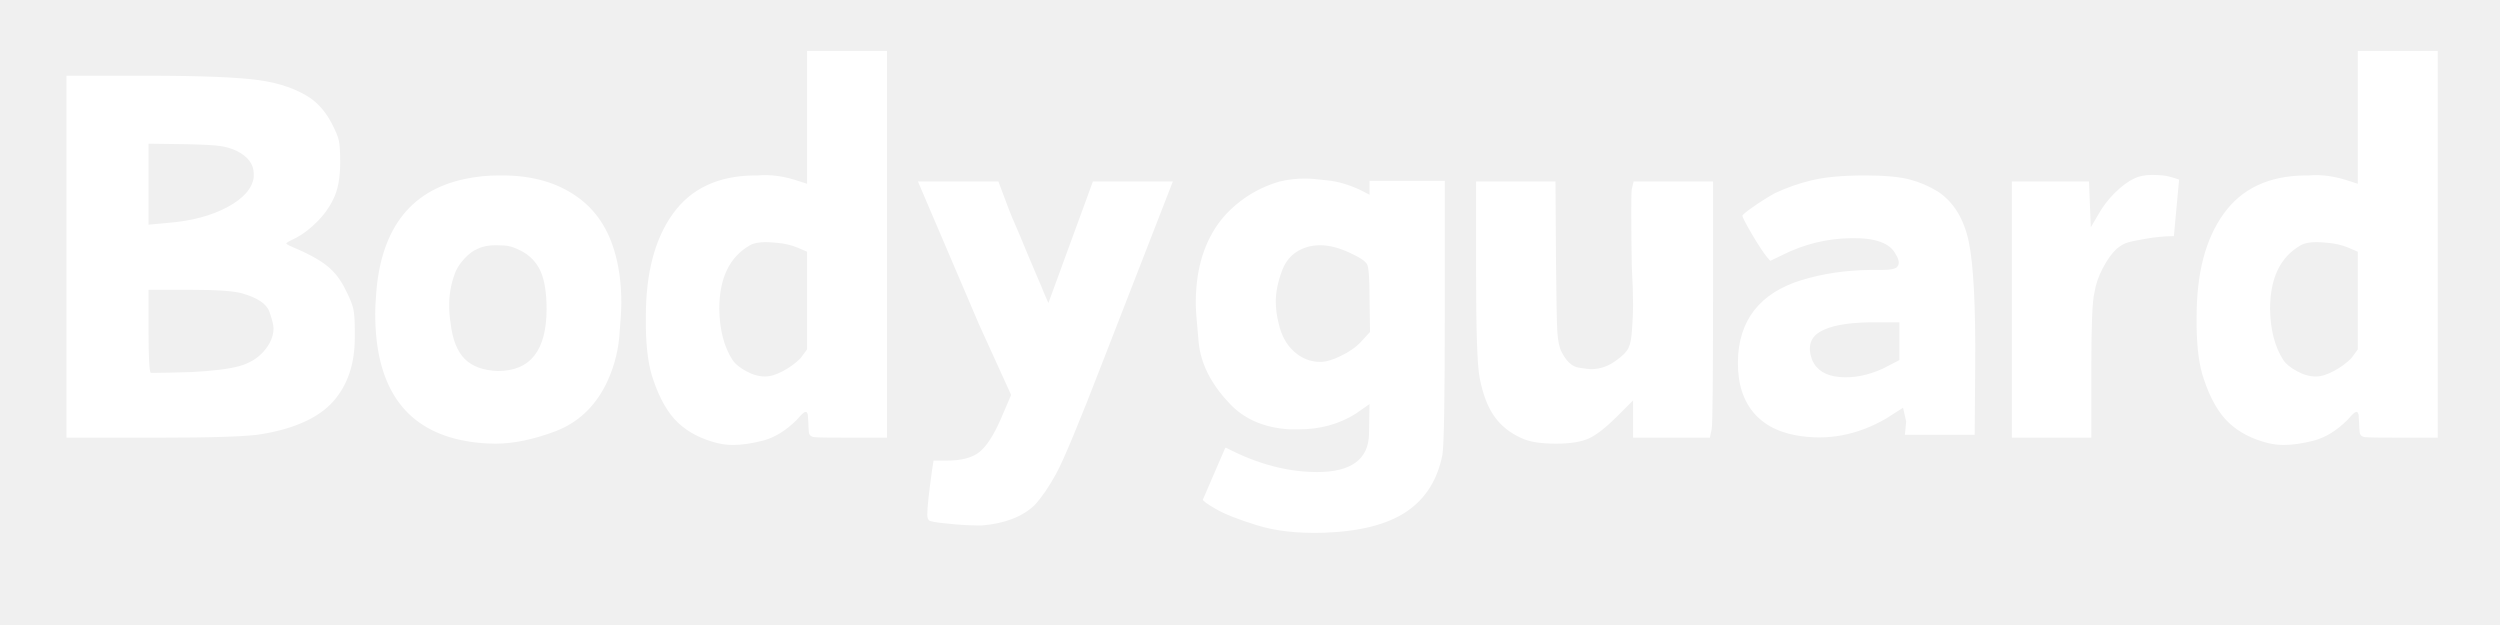
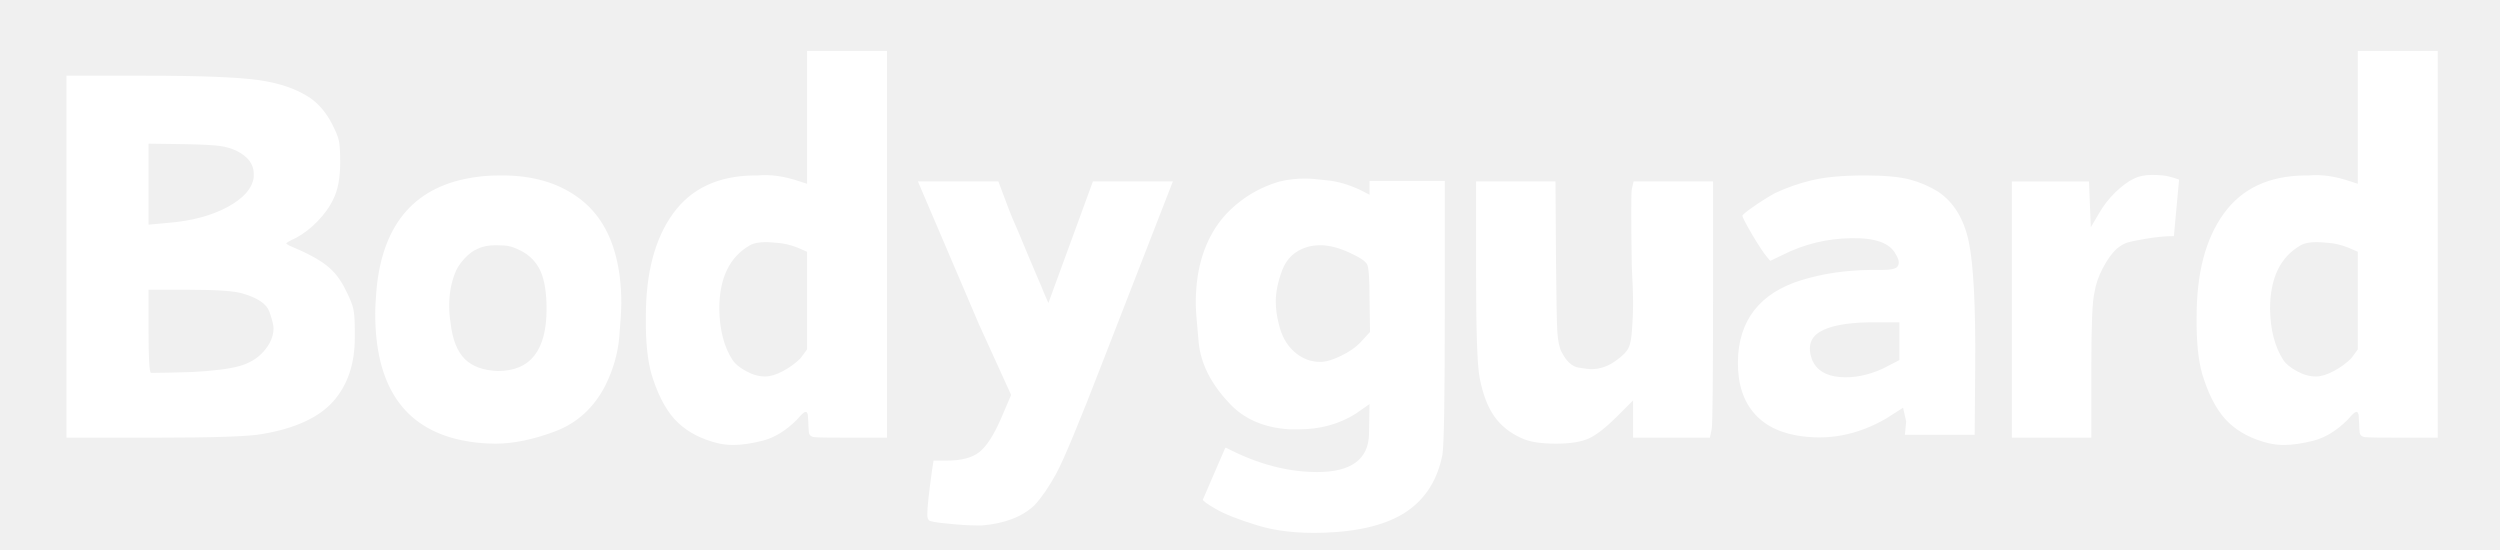
- <svg xmlns="http://www.w3.org/2000/svg" width="200" viewBox="0 0 150 37.5" height="50" version="1.0">
-   <path d="M3.99 26.26V4.543h4.766c3.27 0 5.531.09 6.781.266 1.258.18 2.297.543 3.11 1.093.507.368.929.871 1.265 1.516.238.46.379.805.422 1.031.05.23.078.656.078 1.281 0 .918-.133 1.641-.39 2.172a4.89 4.89 0 01-.97 1.375c-.417.43-.851.762-1.296 1-.367.168-.559.278-.578.328 0 .024.066.07.203.141 1.008.418 1.75.813 2.218 1.188.477.367.875.886 1.188 1.562.207.406.344.746.406 1.016.063.261.094.68.094 1.25v.515c0 1.563-.434 2.836-1.297 3.813-.867.969-2.289 1.62-4.266 1.953-.773.148-2.921.219-6.453.219zM14.178 9.043a3.313 3.313 0 00-.97-.281c-.323-.051-.991-.086-2-.11l-2.296-.03v4.858l1.187-.109c1.395-.113 2.57-.426 3.532-.937.968-.52 1.5-1.118 1.593-1.797v-.22c0-.57-.351-1.03-1.046-1.374zm.359 8.562c-.48-.144-1.54-.218-3.172-.218H8.912v2.453c0 1.637.047 2.48.14 2.531h.282c.383 0 1.098-.016 2.14-.047 1.344-.07 2.305-.191 2.891-.36.594-.163 1.07-.452 1.438-.859.406-.457.609-.925.609-1.406 0-.195-.086-.531-.25-1-.168-.469-.711-.832-1.625-1.094zm13.32-6.86a9.705 9.705 0 012.125-.219h.14c1.782 0 3.259.414 4.438 1.235 1.188.812 1.985 2.015 2.39 3.61.22.835.33 1.773.33 2.812 0 .406-.044 1.093-.126 2.062a8.091 8.091 0 01-.812 2.844c-.68 1.344-1.68 2.273-3 2.781-1.325.5-2.528.75-3.61.75-.699 0-1.398-.07-2.094-.219-3.418-.738-5.125-3.265-5.125-7.578 0-.258.008-.523.032-.797.195-4.132 1.968-6.562 5.312-7.28zm3.39 4.297c-.366-.195-.698-.3-1-.313-.292-.007-.464-.015-.515-.015-.437 0-.797.074-1.078.219-.25.093-.523.296-.812.609-.282.312-.47.617-.563.906a5.32 5.32 0 00-.328 1.906c0 .313.023.641.078.985.113 1.012.399 1.746.86 2.203.456.45 1.117.687 1.984.719 1.945 0 2.922-1.239 2.922-3.72 0-.968-.121-1.722-.36-2.265a2.513 2.513 0 00-1.187-1.234zM53.22 26.26h-2.297c-1.156 0-1.84-.007-2.047-.03-.21-.02-.324-.118-.344-.297a7.68 7.68 0 01-.03-.532s-.012-.172-.032-.515c-.031-.114-.07-.172-.11-.172a.257.257 0 00-.156.062c-.074.055-.203.188-.39.407-.649.648-1.32 1.062-2.016 1.25-.7.18-1.305.265-1.812.265-.313 0-.625-.035-.938-.11-.96-.237-1.746-.644-2.36-1.218-.616-.582-1.116-1.453-1.5-2.61-.273-.769-.417-1.816-.437-3.14v-.64c0-2.602.54-4.657 1.625-6.157 1.082-1.508 2.707-2.273 4.875-2.297h.219c.77-.07 1.61.047 2.516.36l.437.14V3.058h4.797zm-5.375-11.406a4.093 4.093 0 00-1.188-.28 11.46 11.46 0 00-.687-.048c-.43 0-.75.063-.969.188-1.23.699-1.844 1.976-1.844 3.828.02 1.25.286 2.273.797 3.062.164.243.442.465.828.672.383.211.758.313 1.125.313.313 0 .672-.11 1.079-.328a4.443 4.443 0 001.046-.766l.391-.531v-5.86zm12.058-3.968c.508 1.375.82 2.183.937 2.422.22.5.47 1.093.75 1.78.29.688.52 1.231.688 1.626.176.398.285.656.328.781l.297.688 2.672-7.297h4.797l-4.157 10.687c-1.468 3.805-2.422 6.094-2.86 6.875-.429.781-.855 1.399-1.28 1.86-.73.695-1.778 1.101-3.14 1.218h-.36a17.4 17.4 0 01-1.72-.11c-.687-.062-1.062-.132-1.124-.202-.063-.074-.094-.184-.094-.328 0-.438.098-1.356.297-2.75l.078-.5h.781c.875 0 1.524-.164 1.954-.5.437-.344.867-1.004 1.296-1.985l.625-1.453-1.921-4.219-3.672-8.593zm16.893 0a6.44 6.44 0 011.547-.172c.27 0 .707.039 1.313.11.613.062 1.257.25 1.937.562l.578.297v-.829h4.516v8.157c0 4.93-.047 7.683-.14 8.265-.294 1.508-1.012 2.649-2.157 3.422-1.148.77-2.797 1.192-4.953 1.266-1.574.05-2.918-.102-4.031-.453-1.118-.344-1.934-.668-2.454-.97-.523-.304-.78-.491-.78-.562l1.343-3.109h.062c1.852.969 3.672 1.453 5.454 1.453 2.039 0 3.078-.762 3.109-2.281l.031-1.797-.828.578c-.992.625-2.133.938-3.422.938h-.547c-1.543-.094-2.757-.625-3.64-1.594-1.086-1.156-1.688-2.36-1.813-3.61-.117-1.25-.172-1.992-.172-2.234-.03-1.945.41-3.57 1.328-4.875.407-.57.93-1.086 1.579-1.547a7.097 7.097 0 012.14-1.015zm4.156 4.265c-.636-.289-1.214-.437-1.734-.437-.293 0-.558.039-.797.11-.719.218-1.215.679-1.484 1.374-.262.7-.39 1.324-.39 1.875 0 .43.054.871.171 1.328.164.73.477 1.297.938 1.703.457.407.976.61 1.562.61.332 0 .742-.117 1.234-.36.5-.238.907-.523 1.22-.859l.53-.578-.03-2.031c0-1.157-.048-1.828-.141-2.016-.094-.195-.454-.437-1.079-.719zm7.612 1.109v-5.374h4.765l.031 4.843c.02 2.211.047 3.602.079 4.172.039.563.125.965.25 1.203.289.575.632.891 1.03.954.395.062.641.093.735.093.55 0 1.067-.18 1.547-.547.363-.257.598-.5.703-.718.113-.22.188-.598.219-1.14.039-.54.062-1.017.062-1.423 0-.644-.027-1.426-.078-2.344a197.481 197.481 0 01-.031-3.25c0-.77.008-1.226.031-1.375l.11-.468h4.765v7.14c0 4.774-.027 7.34-.078 7.703l-.11.532h-4.609v-2.235l-.937.938c-.68.68-1.25 1.125-1.719 1.344-.469.21-1.125.312-1.969.312-.918 0-1.605-.11-2.062-.328-.7-.313-1.246-.75-1.64-1.313-.4-.562-.688-1.328-.876-2.296-.148-.72-.218-2.86-.218-6.422zm25.401 4.235V19.34h-1.797c-1.399.023-2.39.215-2.985.578-.586.355-.734.918-.453 1.687.27.606.817.946 1.64 1.016.833.074 1.696-.094 2.595-.5l1-.516zm-5.282-9.672c.782-.195 1.86-.297 3.235-.297 1.176 0 2.07.086 2.687.25a6.25 6.25 0 011.672.72c.938.624 1.55 1.62 1.844 2.983.289 1.356.422 3.887.39 7.594l-.03 4.016h-4.188l.078-.797-.188-.828-1 .64c-1.742 1.012-3.547 1.352-5.422 1.016-1.199-.219-2.101-.738-2.703-1.562-.605-.832-.859-1.938-.765-3.313.195-2.383 1.629-3.91 4.297-4.578 1.28-.344 2.703-.5 4.265-.469.594 0 .926-.07 1-.219.125-.164.086-.406-.11-.718-.335-.676-1.23-1-2.687-.97a9.324 9.324 0 00-4.093 1l-.75.36-.188-.218c-.187-.22-.484-.664-.89-1.344-.399-.688-.594-1.067-.594-1.14 0-.052.195-.22.593-.5.407-.29.848-.571 1.329-.845a11.217 11.217 0 012.218-.78zm19.359-.109c.29-.145.657-.219 1.094-.219.188 0 .399.012.64.031.24.024.563.106.97.25l-.313 3.39a10.2 10.2 0 00-1.672.157c-.555.094-.93.172-1.125.235-.187.054-.402.18-.64.375-.282.261-.559.648-.829 1.156-.261.5-.43.992-.5 1.469-.125.46-.187 1.93-.187 4.406v4.297h-4.766V10.886h4.625l.11 2.75.468-.797c.258-.457.586-.883.985-1.281.406-.395.785-.676 1.14-.844zm18.224 15.546h-2.297c-1.156 0-1.84-.007-2.047-.03-.21-.02-.324-.118-.343-.297a7.68 7.68 0 01-.032-.532l-.031-.515c-.031-.114-.07-.172-.11-.172a.257.257 0 00-.156.062c-.074.055-.203.188-.39.407-.649.648-1.32 1.062-2.016 1.25-.7.18-1.305.265-1.812.265-.313 0-.625-.035-.938-.11-.96-.237-1.746-.644-2.36-1.218-.616-.582-1.116-1.453-1.5-2.61-.273-.769-.417-1.816-.437-3.14v-.64c0-2.602.54-4.657 1.625-6.157 1.082-1.508 2.707-2.273 4.875-2.297h.219c.77-.07 1.61.047 2.516.36l.437.14V3.058h4.797zm-5.375-11.406a4.093 4.093 0 00-1.187-.28 11.46 11.46 0 00-.688-.048c-.43 0-.75.063-.969.188-1.23.699-1.843 1.976-1.843 3.828.02 1.25.285 2.273.796 3.062.164.243.442.465.829.672.382.211.757.313 1.125.313.312 0 .671-.11 1.078-.328a4.443 4.443 0 001.047-.766l.39-.531v-5.86zm0 0" fill="#fff" />
+ <svg xmlns="http://www.w3.org/2000/svg" width="200" height="44" fill="none">
+   <path d="M5.32 35.014V6.056h6.354c4.36 0 7.375.12 9.042.354 1.677.24 3.063.724 4.146 1.458.677.49 1.24 1.162 1.687 2.021.318.615.506 1.073.563 1.375.068.308.104.875.104 1.709 0 1.223-.177 2.187-.52 2.895-.293.641-.725 1.25-1.293 1.834a7.105 7.105 0 01-1.729 1.333c-.49.224-.744.37-.77.438 0 .03.088.093.27.187 1.344.557 2.334 1.083 2.959 1.583.635.49 1.166 1.183 1.583 2.084.276.541.458.994.542 1.354.083.349.125.906.125 1.667v.687c0 2.083-.578 3.781-1.73 5.083-1.156 1.292-3.052 2.162-5.687 2.605-1.031.197-3.896.291-8.604.291H5.32zm13.584-22.958a4.418 4.418 0 00-1.292-.375c-.432-.068-1.323-.115-2.667-.146l-3.062-.042v6.48l1.583-.146c1.86-.151 3.427-.568 4.708-1.25 1.292-.693 2-1.49 2.125-2.396v-.292c0-.76-.468-1.375-1.395-1.833zm.479 11.417c-.641-.193-2.052-.292-4.23-.292h-3.27v3.27c0 2.183.062 3.308.187 3.376h.375c.51 0 1.464-.021 2.854-.063 1.792-.093 3.073-.255 3.855-.479.791-.219 1.427-.604 1.916-1.146.542-.61.813-1.234.813-1.875 0-.26-.115-.708-.334-1.333-.224-.625-.948-1.11-2.166-1.458zm17.76-9.146a12.94 12.94 0 012.833-.292h.188c2.375 0 4.343.552 5.916 1.646 1.584 1.083 2.646 2.687 3.188 4.812.292 1.115.437 2.365.437 3.75 0 .542-.057 1.459-.166 2.75-.115 1.282-.474 2.542-1.084 3.792-.906 1.792-2.24 3.031-4 3.708-1.765.667-3.37 1-4.812 1a13.34 13.34 0 01-2.792-.291c-4.557-.985-6.833-4.354-6.833-10.104 0-.344.01-.698.042-1.063.26-5.51 2.625-8.75 7.083-9.708zm4.52 5.729c-.489-.26-.931-.401-1.333-.417-.39-.01-.62-.02-.687-.02-.583 0-1.063.098-1.438.291-.333.125-.697.396-1.083.813-.375.416-.625.823-.75 1.208-.292.765-.437 1.614-.437 2.541 0 .417.03.855.104 1.313.15 1.349.531 2.328 1.146 2.938.609.599 1.49.916 2.645.958 2.594 0 3.896-1.651 3.896-4.959 0-1.291-.161-2.296-.479-3.02a3.35 3.35 0 00-1.583-1.646zM70.96 35.014h-3.063c-1.541 0-2.453-.01-2.729-.041-.28-.026-.432-.157-.458-.396-.031-.375-.042-.61-.042-.709 0 0-.015-.229-.041-.687-.042-.151-.094-.23-.146-.23a.342.342 0 00-.209.084c-.099.073-.27.25-.52.542-.865.864-1.76 1.416-2.688 1.666-.932.24-1.74.355-2.416.355a5.38 5.38 0 01-1.25-.146c-1.282-.318-2.329-.86-3.146-1.625-.823-.776-1.49-1.938-2-3.48-.365-1.025-.558-2.421-.584-4.187v-.854c0-3.469.72-6.208 2.167-8.208 1.443-2.01 3.61-3.032 6.5-3.063h.292c1.026-.094 2.145.063 3.354.48l.583.187V4.077h6.396v30.937zm-7.167-15.208c-.573-.219-1.099-.344-1.583-.375-.49-.042-.792-.063-.917-.063-.573 0-1 .084-1.291.25-1.641.933-2.459 2.636-2.459 5.105.026 1.666.38 3.03 1.063 4.083.219.323.588.62 1.104.896.51.281 1.01.416 1.5.416.417 0 .896-.145 1.438-.437a5.922 5.922 0 001.395-1.02l.521-.71V20.14l-.77-.333zm16.077-5.292c.677 1.834 1.094 2.912 1.25 3.23.292.666.625 1.458 1 2.374.386.917.693 1.641.917 2.167.234.531.38.875.438 1.042l.395.916 3.563-9.729h6.396l-5.542 14.25c-1.958 5.073-3.23 8.125-3.812 9.167-.573 1.042-1.141 1.864-1.709 2.48-.974.926-2.37 1.468-4.187 1.624h-.48c-.614 0-1.374-.052-2.291-.146-.917-.083-1.417-.177-1.5-.27-.083-.1-.125-.245-.125-.438 0-.583.13-1.807.396-3.667l.104-.666h1.042c1.166 0 2.03-.22 2.604-.667.583-.458 1.156-1.339 1.729-2.646l.833-1.937-2.562-5.625-4.896-11.459h6.437zm22.525 0a8.586 8.586 0 012.062-.229c.36 0 .943.052 1.75.146.818.083 1.678.333 2.584.75l.771.396v-1.104h6.02v10.874c0 6.573-.062 10.245-.187 11.021-.391 2.01-1.349 3.532-2.875 4.563-1.531 1.026-3.729 1.588-6.604 1.687-2.099.068-3.891-.135-5.375-.604-1.49-.458-2.578-.89-3.271-1.292-.698-.406-1.042-.656-1.042-.75l1.792-4.145h.083c2.469 1.291 4.896 1.937 7.271 1.937 2.719 0 4.104-1.015 4.146-3.042l.042-2.395-1.105.77c-1.322.834-2.843 1.25-4.562 1.25h-.729c-2.057-.125-3.677-.833-4.854-2.125-1.448-1.541-2.25-3.145-2.417-4.812-.156-1.667-.23-2.656-.23-2.98-.04-2.593.548-4.76 1.772-6.5.541-.76 1.24-1.447 2.104-2.062a9.469 9.469 0 012.854-1.354zm5.542 5.688c-.849-.386-1.62-.584-2.313-.584-.39 0-.745.053-1.062.146-.959.292-1.62.907-1.98 1.834-.348.932-.52 1.765-.52 2.5 0 .573.073 1.161.229 1.77.219.974.635 1.73 1.25 2.271.609.542 1.302.813 2.083.813.443 0 .99-.157 1.646-.48.667-.317 1.208-.697 1.625-1.145l.708-.771-.041-2.709c0-1.541-.063-2.437-.188-2.687-.125-.26-.604-.583-1.437-.958zm10.148 1.478v-7.166h6.354l.042 6.459c.026 2.948.062 4.802.104 5.562.052.75.166 1.287.333 1.604.385.766.844 1.188 1.375 1.271.526.083.854.125.979.125.735 0 1.422-.24 2.063-.73.484-.343.797-.666.937-.957.151-.292.25-.797.292-1.521.052-.719.083-1.354.083-1.896 0-.86-.036-1.901-.104-3.125-.031-1.86-.042-3.302-.042-4.333 0-1.026.011-1.636.042-1.834l.146-.625h6.354v9.521c0 6.365-.036 9.787-.104 10.27l-.146.71h-6.146v-2.98l-1.25 1.25c-.906.906-1.666 1.5-2.291 1.792-.625.281-1.5.416-2.625.416-1.224 0-2.141-.145-2.75-.437-.933-.417-1.662-1-2.188-1.75-.531-.75-.917-1.77-1.167-3.063-.198-.958-.291-3.812-.291-8.562zm33.868 5.647v-1.542h-2.396c-1.865.031-3.187.287-3.979.77-.781.475-.979 1.225-.604 2.25.359.808 1.088 1.261 2.187 1.355 1.11.099 2.261-.125 3.459-.667l1.333-.687v-1.48zm-7.042-12.896c1.042-.26 2.479-.396 4.313-.396 1.567 0 2.76.115 3.583.333a8.315 8.315 0 012.229.959c1.25.833 2.068 2.161 2.459 3.979.385 1.807.562 5.182.52 10.125l-.041 5.354h-5.584l.105-1.063-.25-1.104-1.334.854c-2.323 1.35-4.729 1.803-7.229 1.355-1.599-.292-2.802-.985-3.604-2.084-.807-1.109-1.146-2.583-1.021-4.416.26-3.177 2.172-5.214 5.729-6.105 1.709-.458 3.604-.666 5.688-.625.791 0 1.234-.093 1.333-.291.167-.219.115-.542-.146-.959-.448-.9-1.64-1.333-3.583-1.291-1.932.031-3.75.474-5.458 1.333l-1 .48-.25-.292c-.25-.292-.646-.886-1.188-1.792-.531-.917-.792-1.422-.792-1.52 0-.069.261-.293.792-.668.542-.385 1.13-.76 1.771-1.125a14.966 14.966 0 012.958-1.041zm25.812-.146c.386-.193.875-.292 1.459-.292.25 0 .531.016.854.042.317.031.75.14 1.291.333l-.416 4.521c-.683 0-1.427.073-2.229.209-.74.125-1.24.229-1.5.312-.25.073-.537.24-.855.5-.375.349-.744.865-1.104 1.542-.349.666-.573 1.323-.666 1.958-.167.615-.25 2.573-.25 5.875v5.73h-6.355v-20.5h6.167l.146 3.666.625-1.063a7.927 7.927 0 011.312-1.708c.542-.526 1.047-.901 1.521-1.125zm24.298 20.729h-3.062c-1.542 0-2.453-.01-2.729-.041-.282-.026-.433-.157-.459-.396a10.23 10.23 0 01-.041-.709s-.016-.229-.042-.687c-.042-.151-.094-.23-.146-.23a.342.342 0 00-.208.084c-.099.073-.271.25-.521.542-.865.864-1.76 1.416-2.687 1.666-.933.24-1.74.355-2.417.355-.417 0-.833-.047-1.25-.146-1.281-.318-2.328-.86-3.146-1.625-.823-.776-1.49-1.938-2-3.48-.365-1.025-.557-2.421-.583-4.187v-.854c0-3.469.718-6.208 2.166-8.208 1.443-2.01 3.61-3.032 6.5-3.063h.292c1.026-.094 2.146.063 3.354.48l.584.187V4.077h6.395v30.937zm-7.166-15.208c-.573-.219-1.099-.344-1.584-.375a15.303 15.303 0 00-.916-.063c-.573 0-1 .084-1.292.25-1.641.933-2.458 2.636-2.458 5.105.026 1.666.38 3.03 1.062 4.083.219.323.589.62 1.104.896.511.281 1.011.416 1.5.416.417 0 .896-.145 1.438-.437a5.925 5.925 0 001.396-1.02l.521-.71V20.14l-.771-.333z" fill="#fff" />
</svg>
